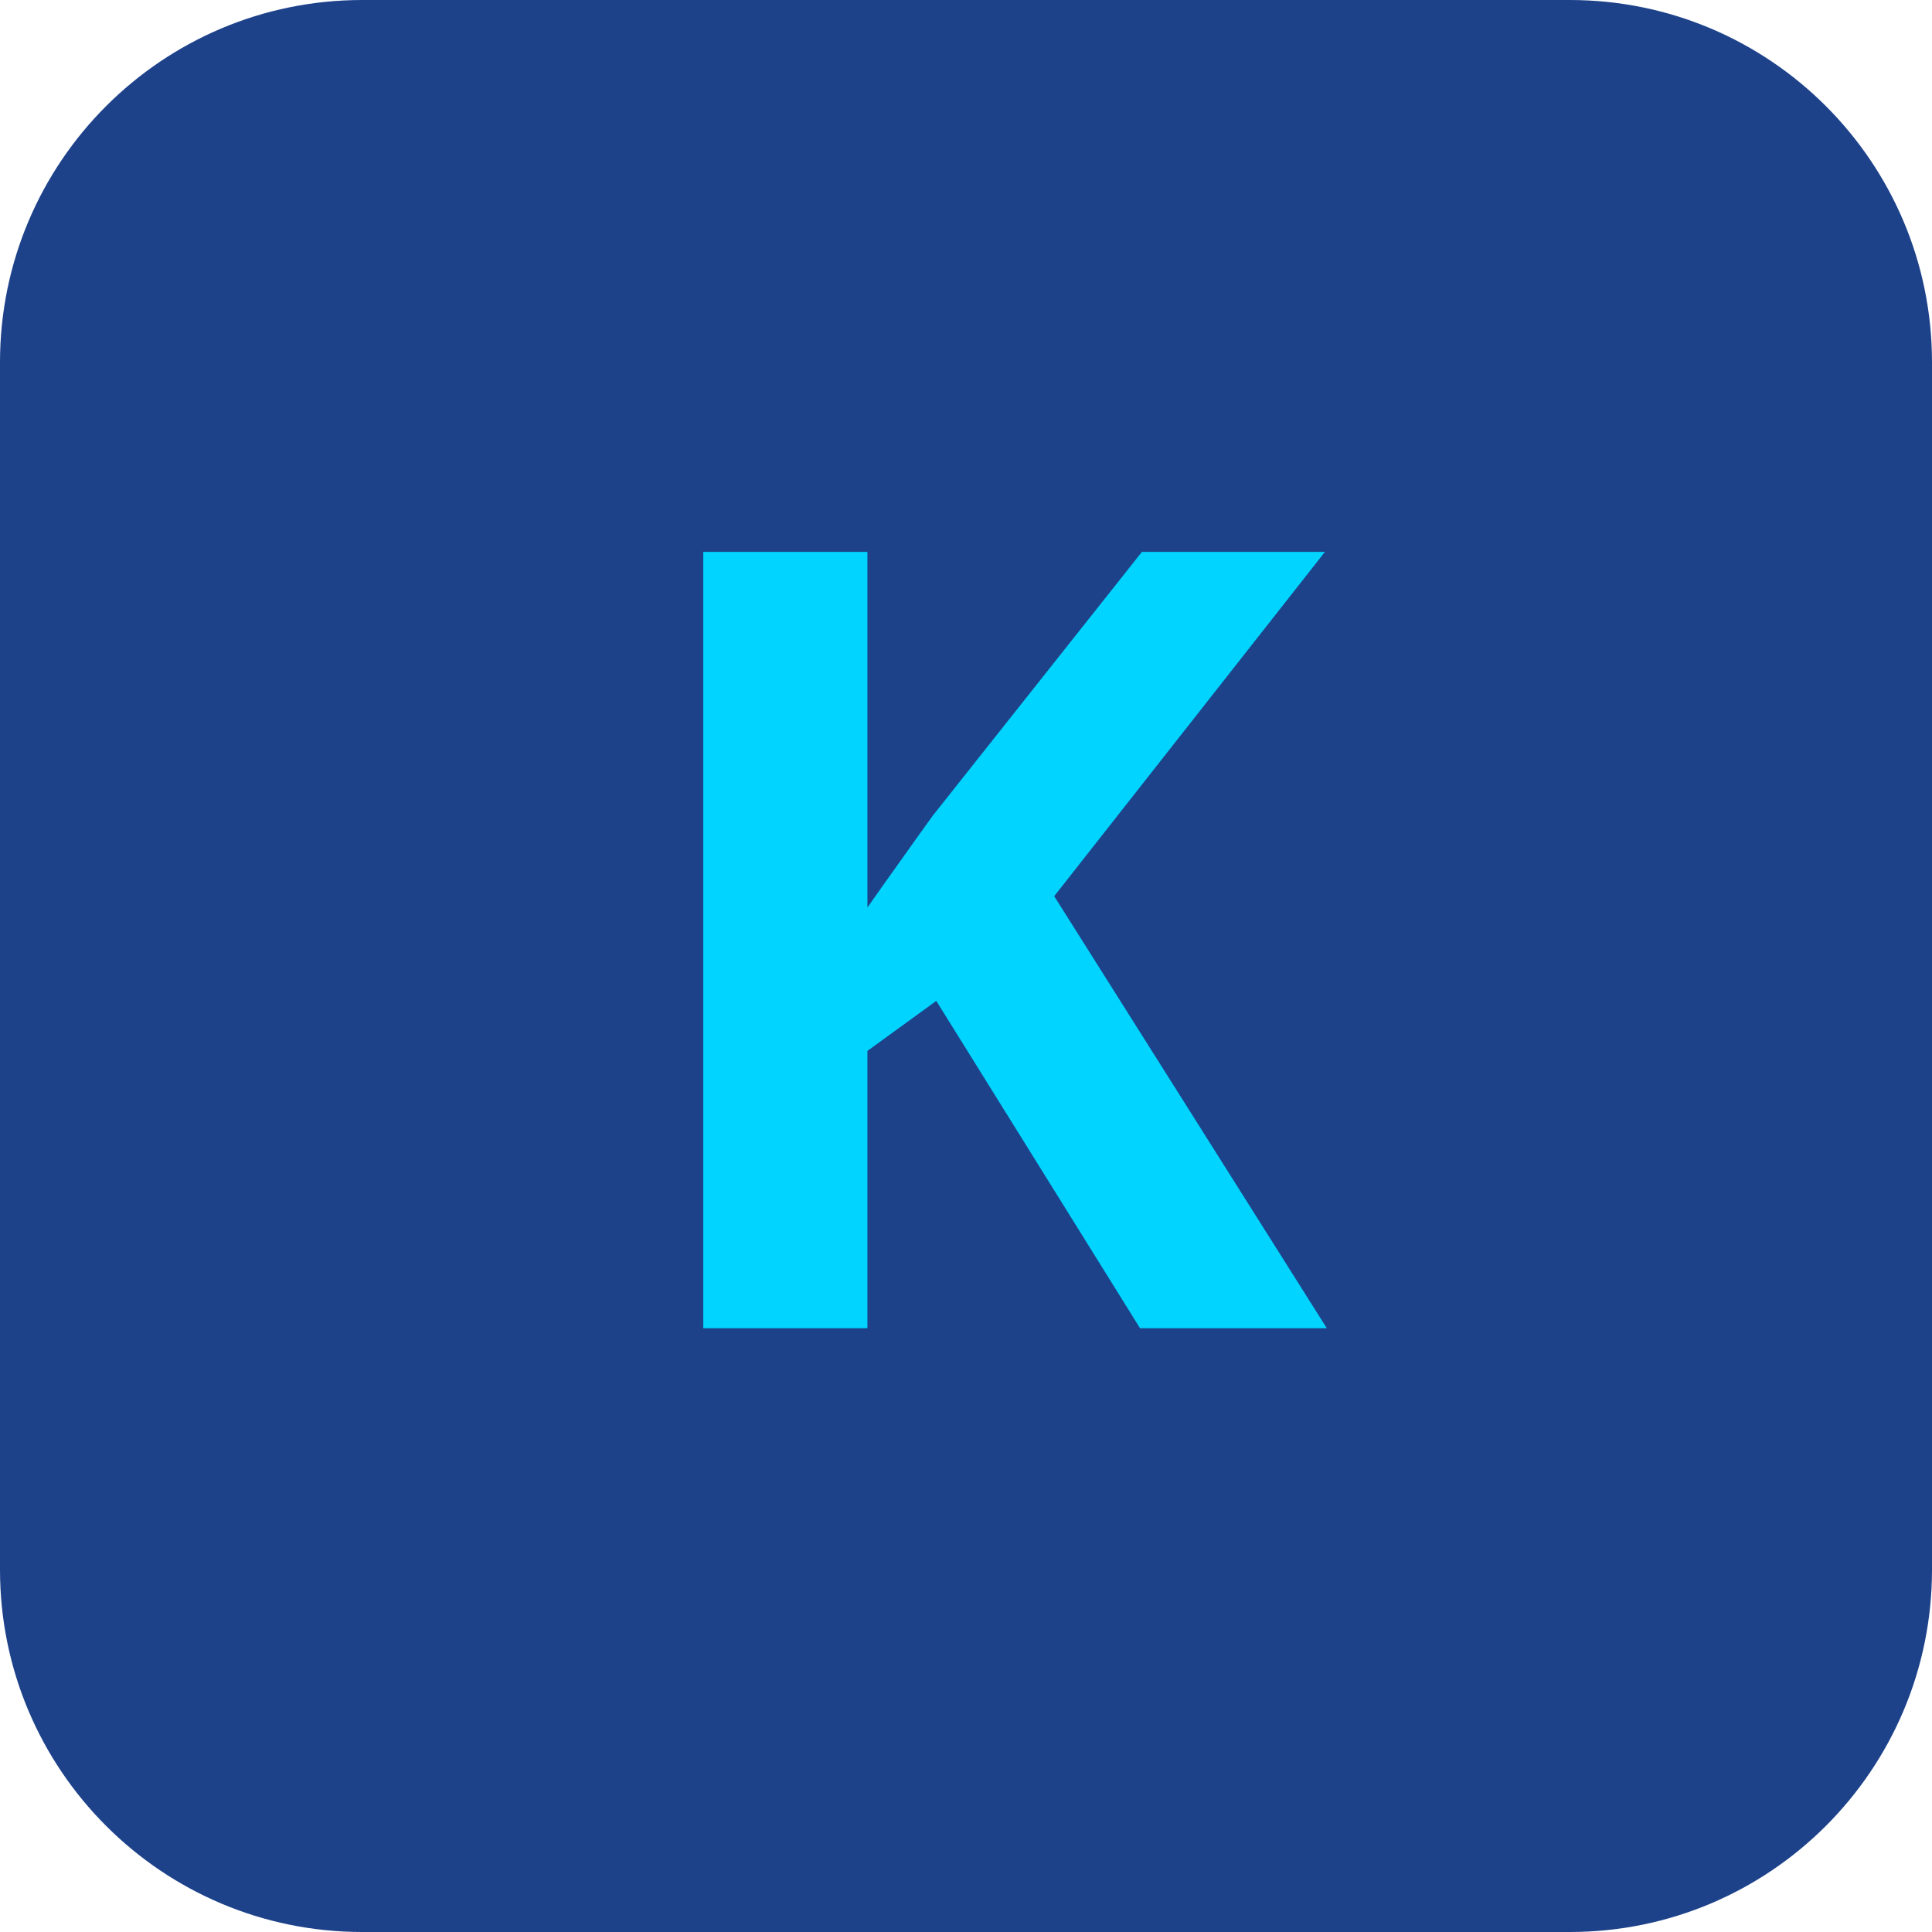
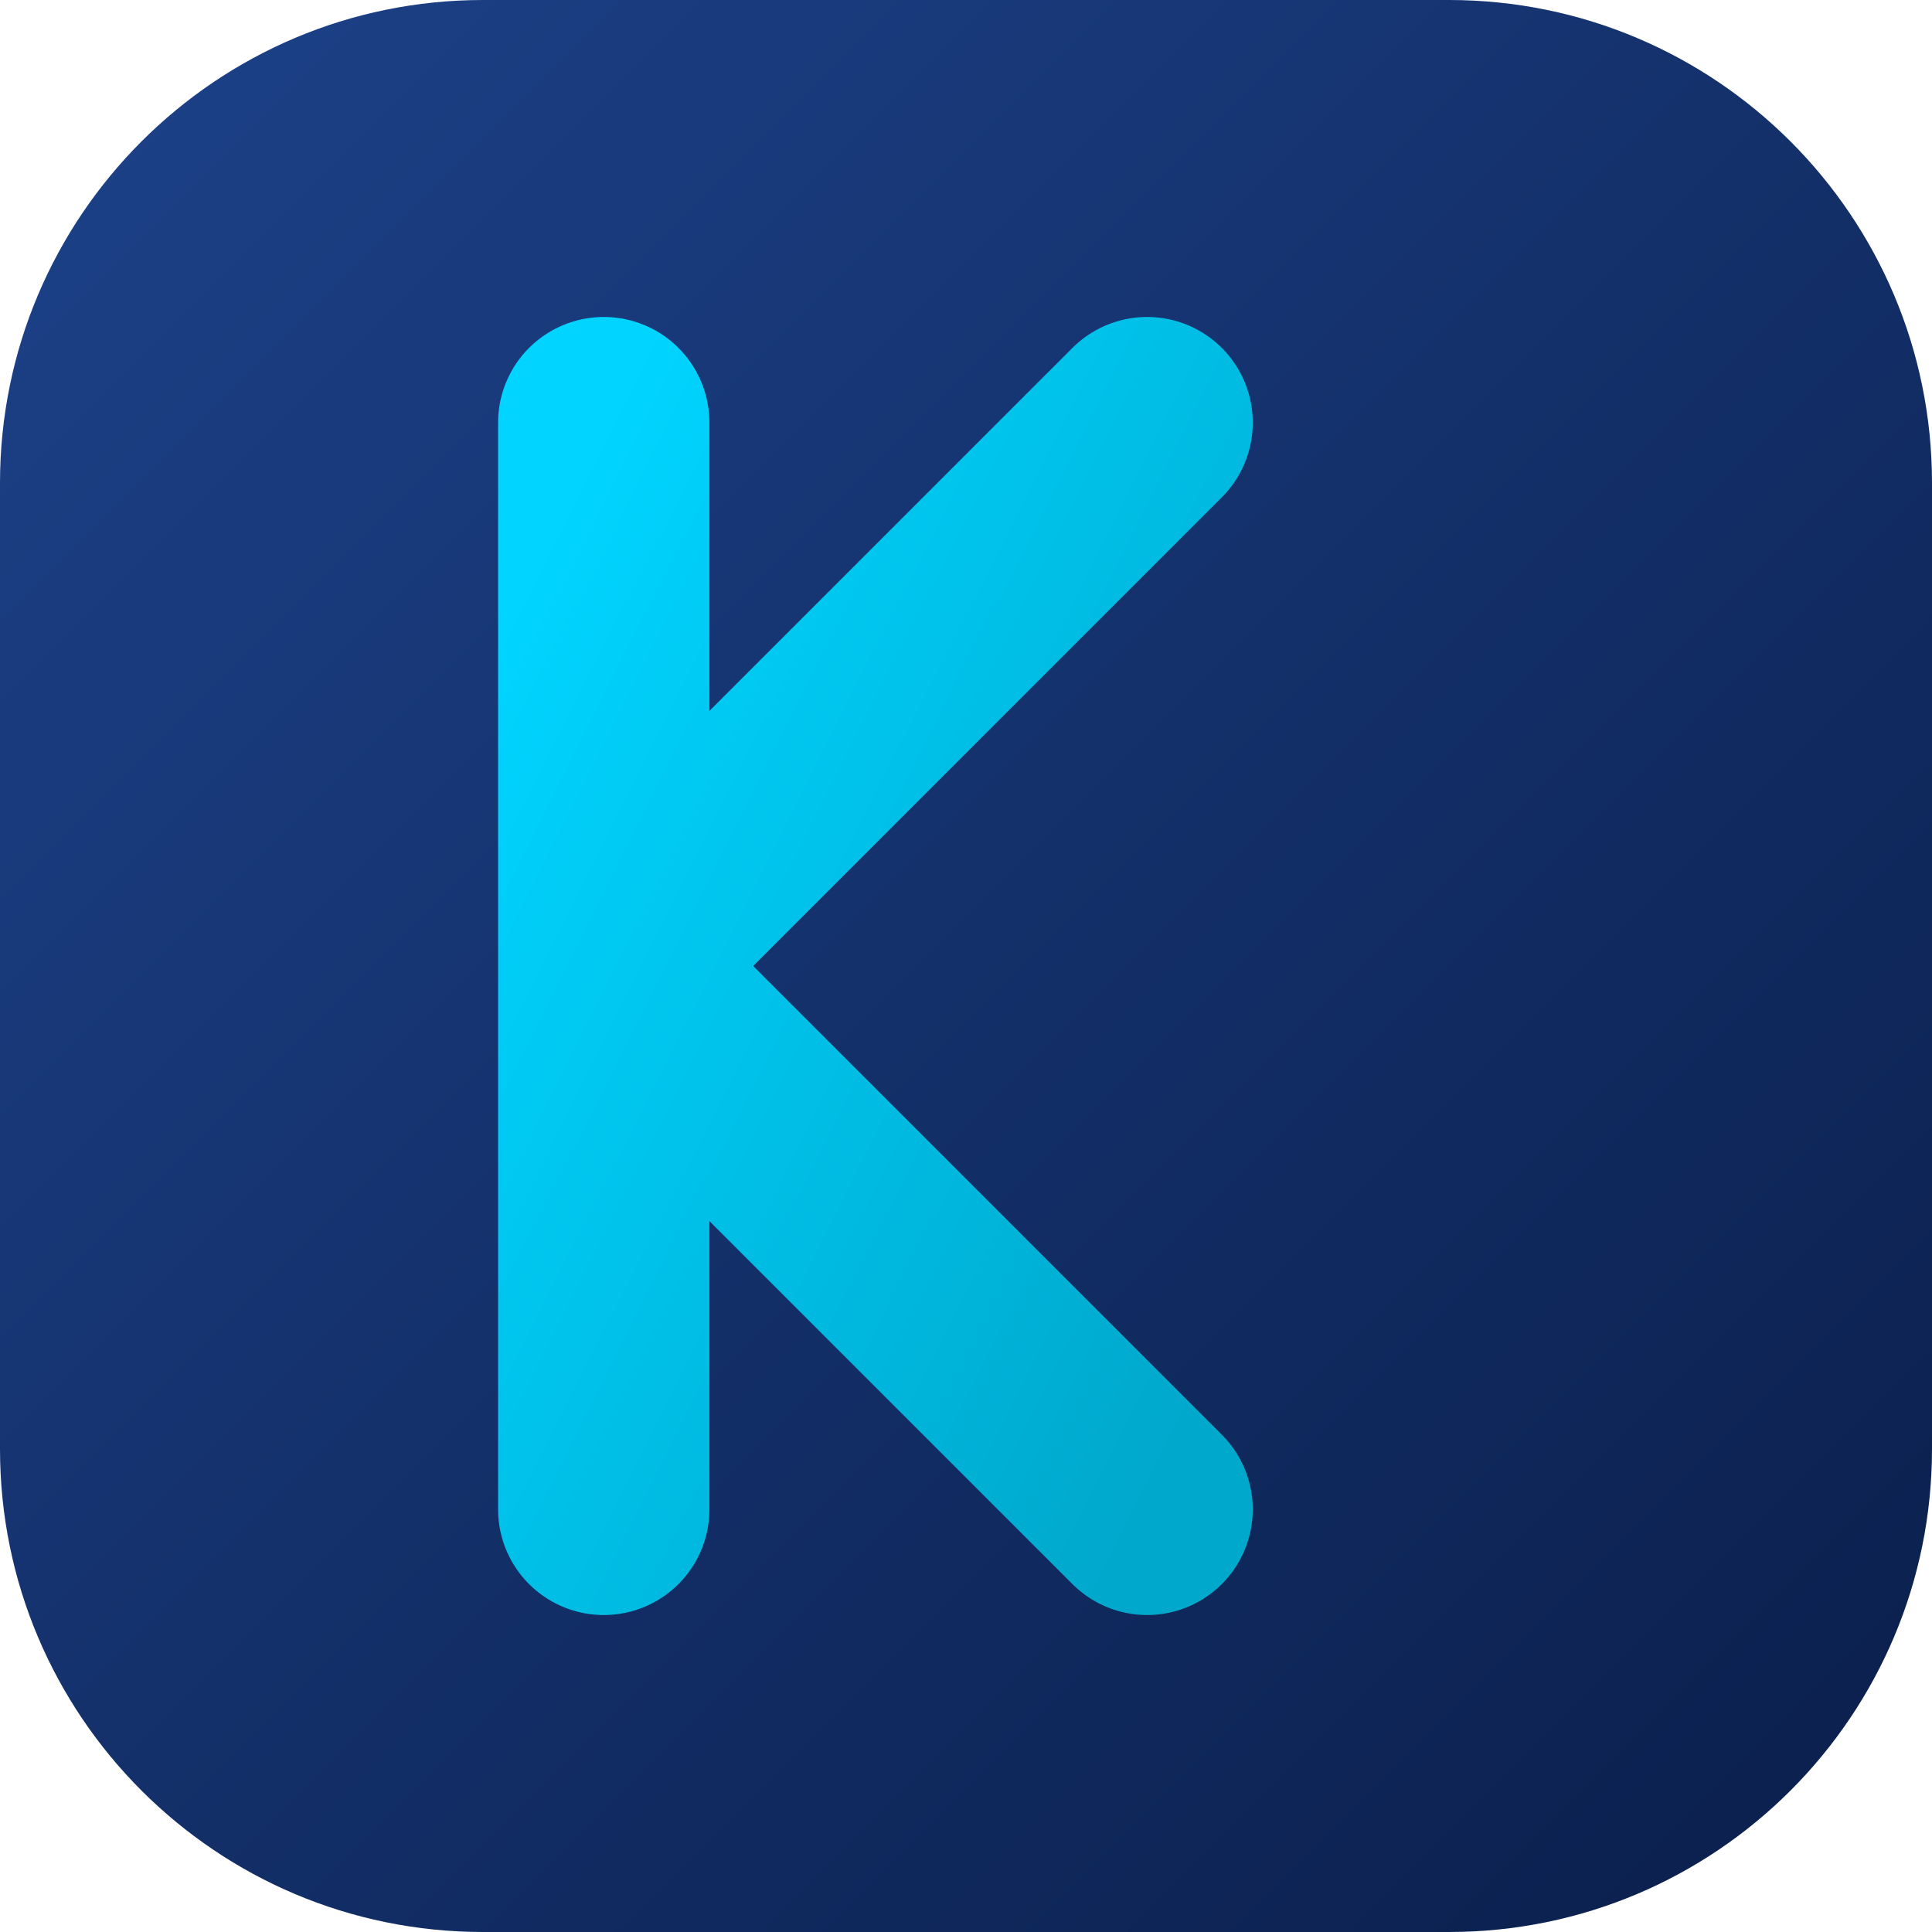
<svg xmlns="http://www.w3.org/2000/svg" viewBox="0 0 32 32">
-   <rect width="32" height="32" rx="6" fill="#1D428A" />
-   <text x="16" y="22" text-anchor="middle" font-size="18" font-weight="bold" fill="#00d4ff" font-family="sans-serif">K</text>
+   <defs>
+     <linearGradient id="bg" x1="0%" y1="0%" x2="100%" y2="100%">
+       <stop offset="0%" style="stop-color:#1D428A" />
+       <stop offset="100%" style="stop-color:#0a1e4a" />
+     </linearGradient>
+     <linearGradient id="k" x1="0%" y1="0%" x2="100%" y2="100%">
+       <stop offset="0%" style="stop-color:#00d4ff" />
+       <stop offset="100%" style="stop-color:#00a8cc" />
+     </linearGradient>
+   </defs>
+   <rect width="32" height="32" rx="8" fill="url(#bg)" />
+   <path d="M10 7v18M10 16l9-9M10 16l9 9" stroke="url(#k)" stroke-width="3.5" stroke-linecap="round" stroke-linejoin="round" fill="none" />
</svg>
